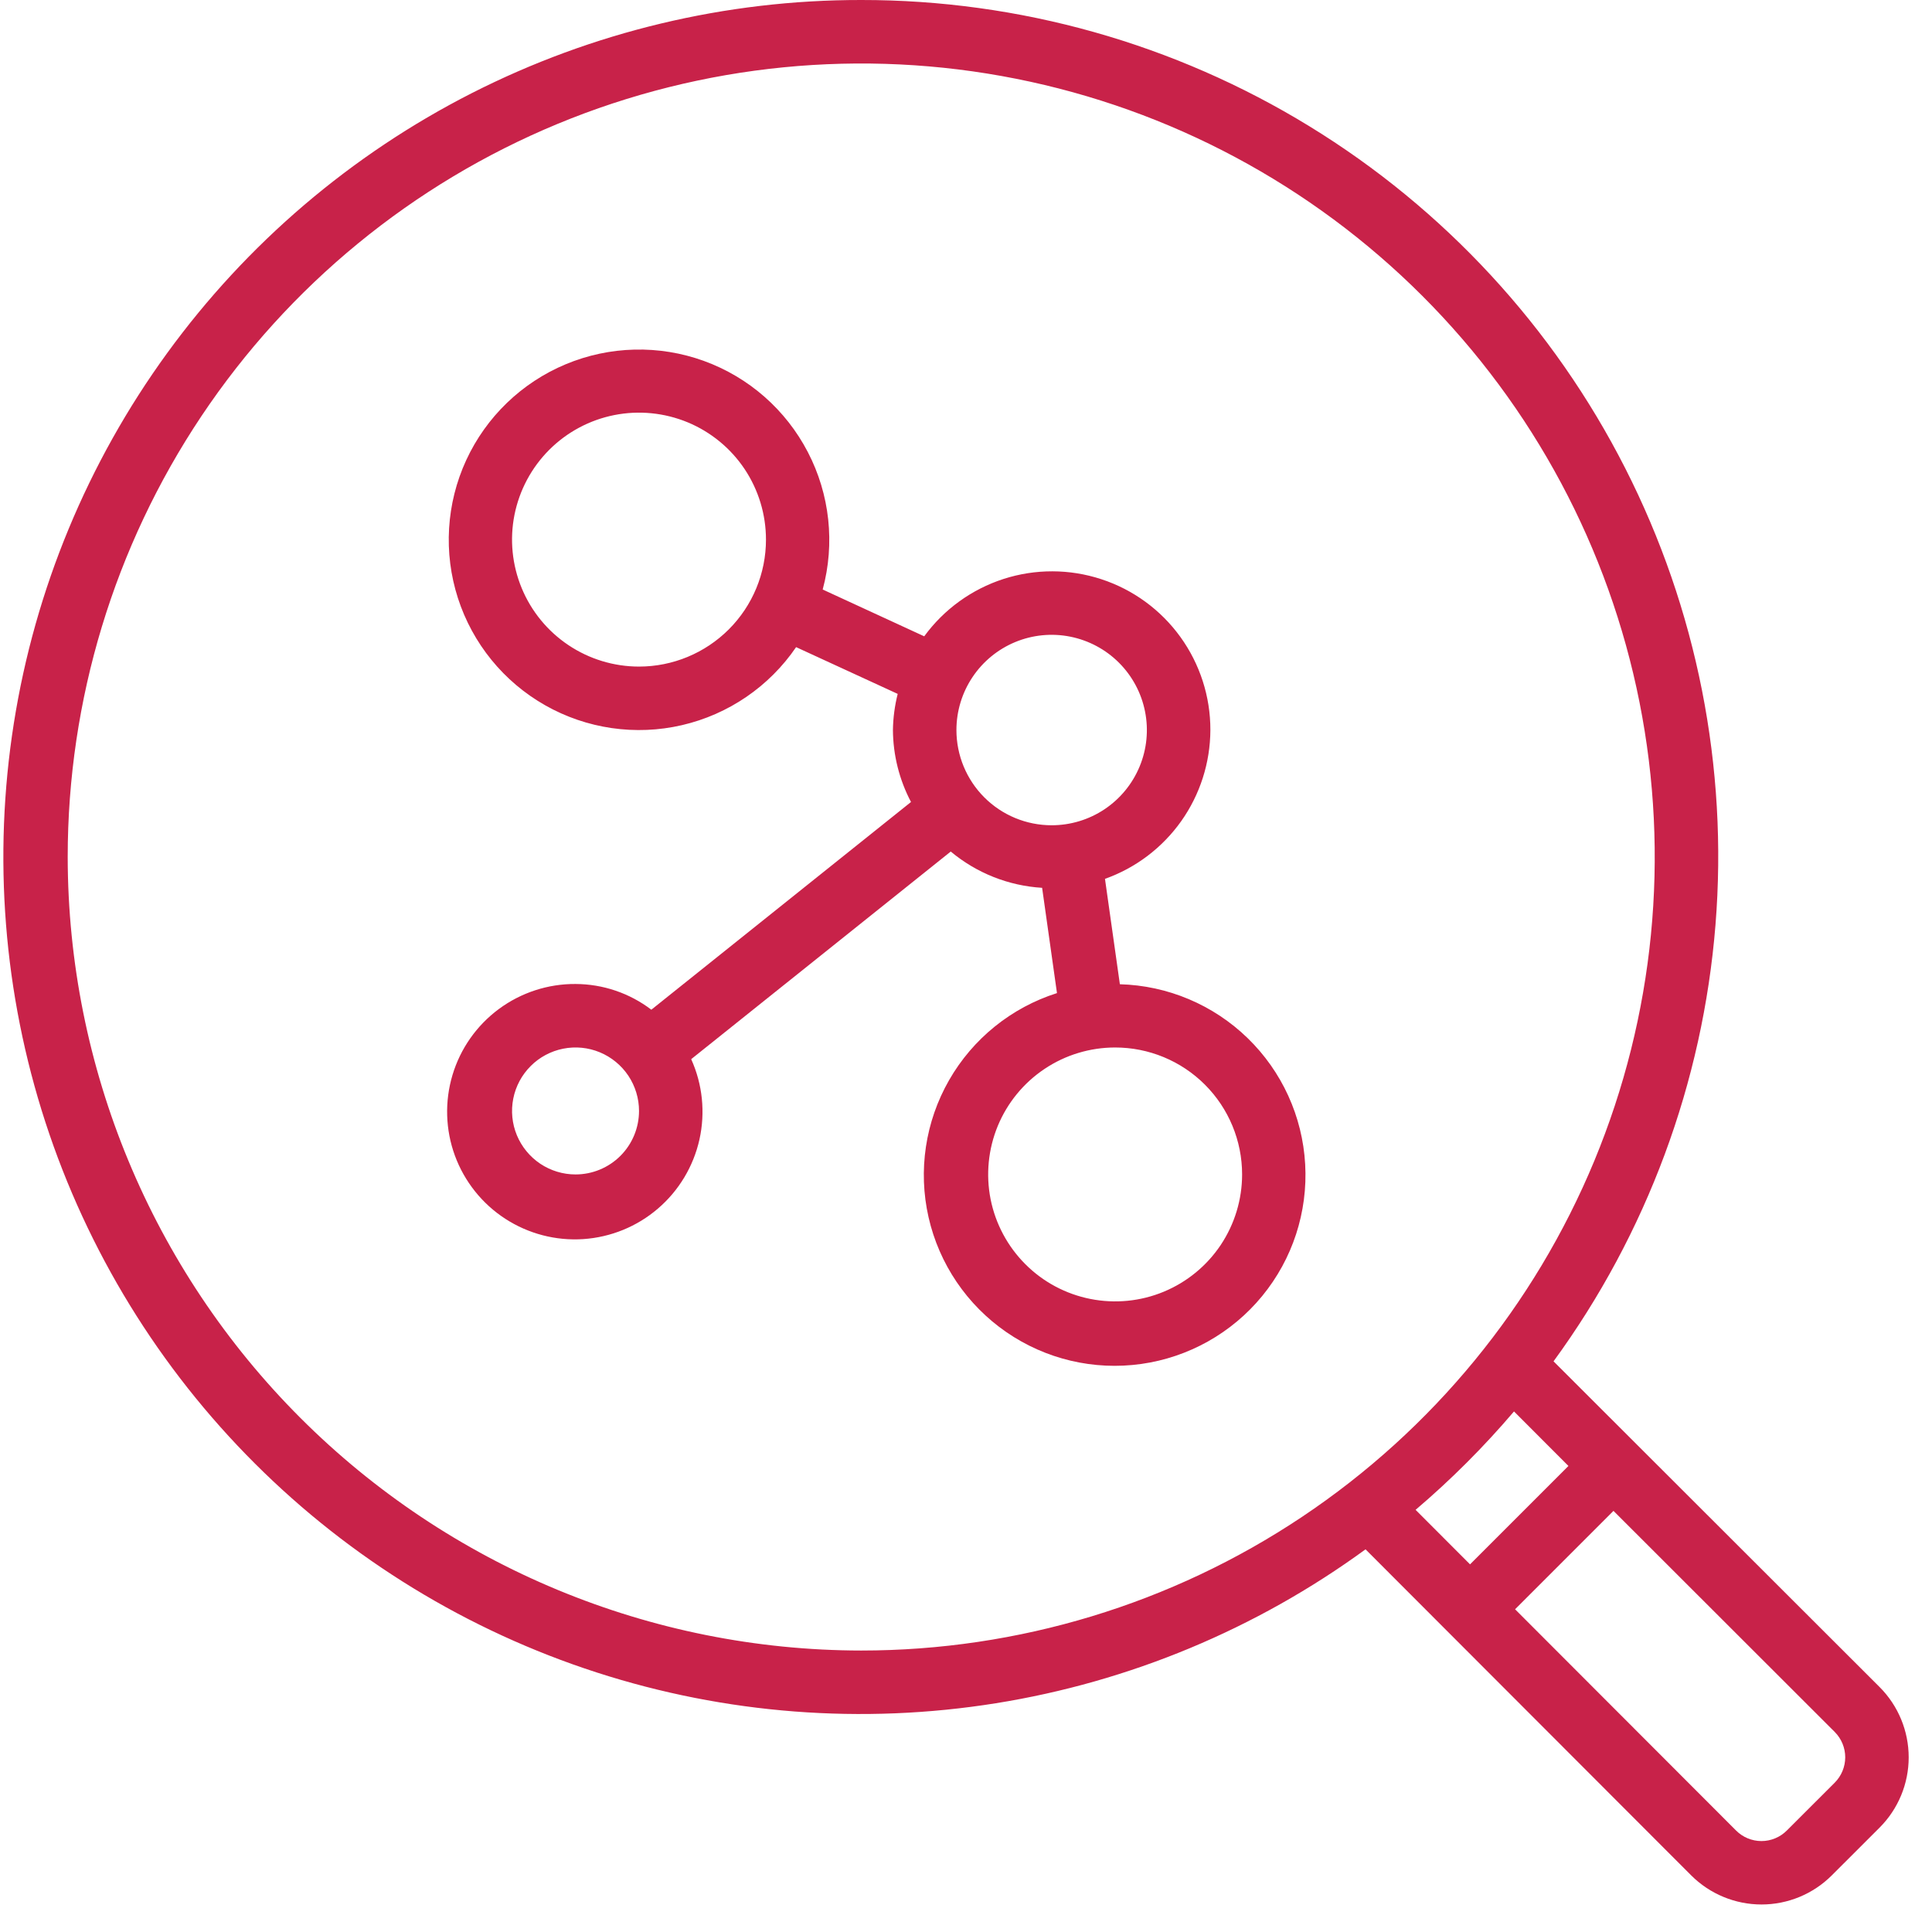
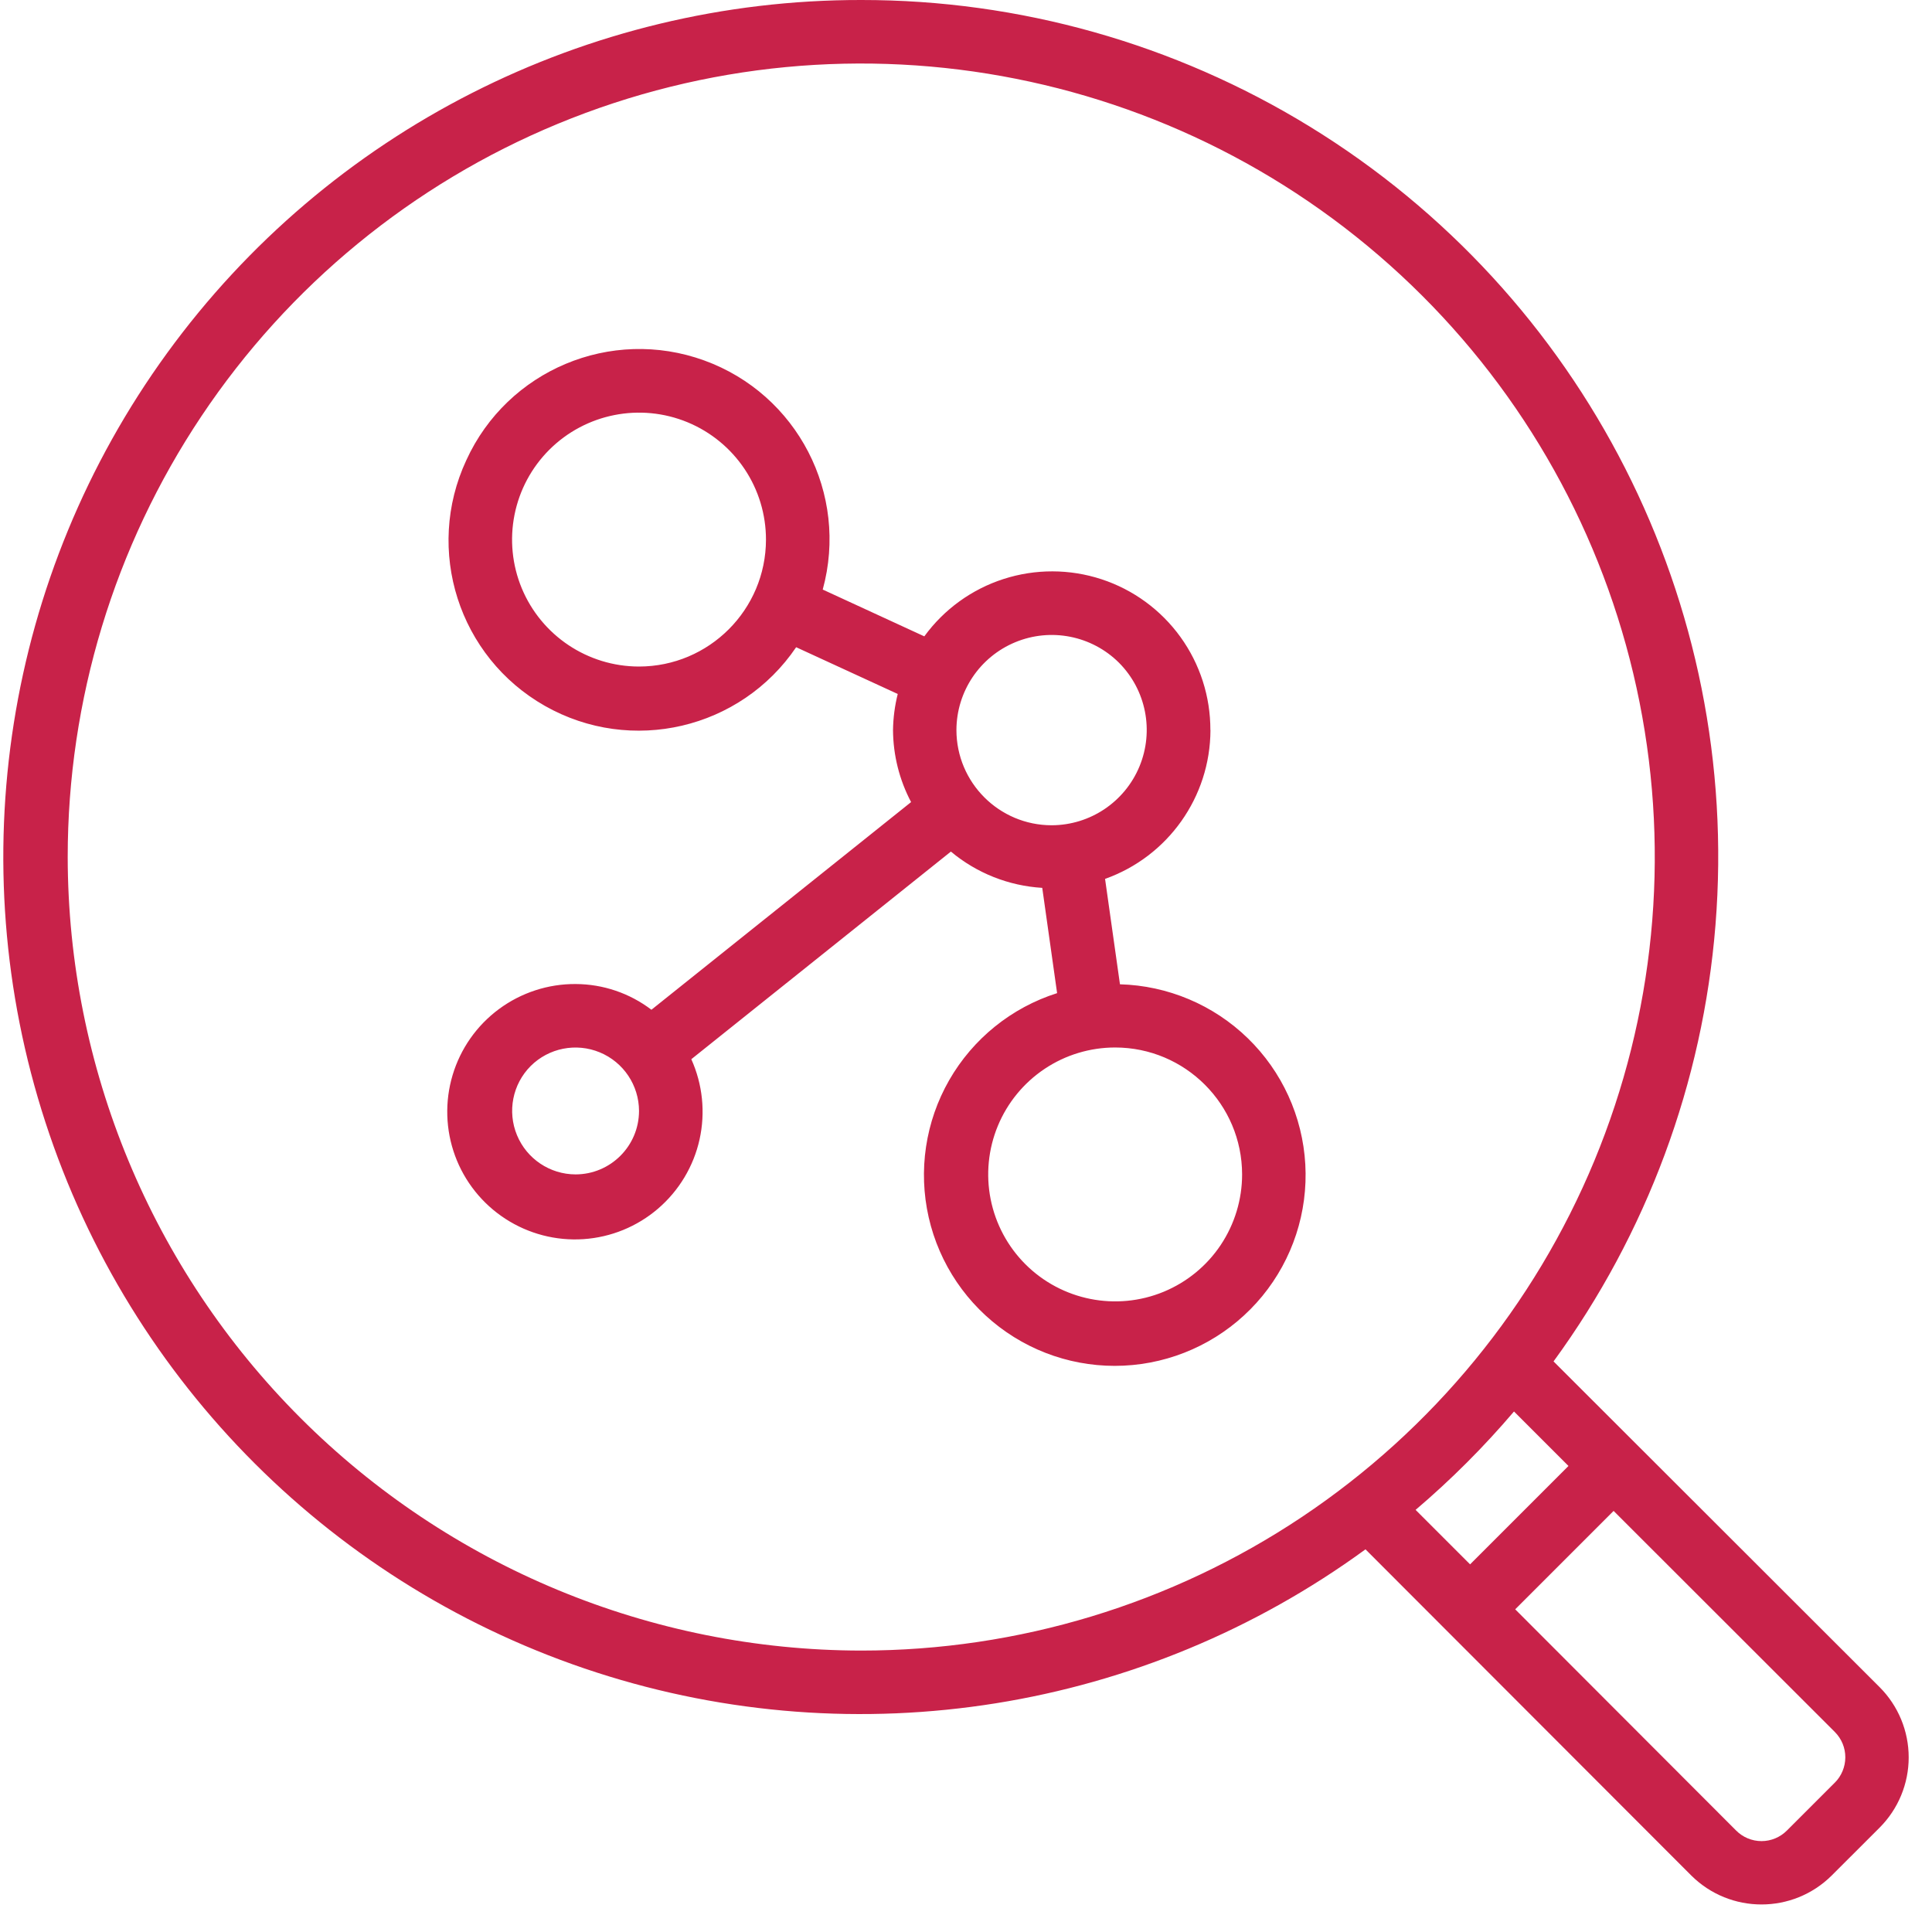
- <svg xmlns="http://www.w3.org/2000/svg" width="45" height="45" viewBox="0 0 45 45" fill="none">
-   <path d="M20.059 9.80863e-06C16.907 -0.003 13.798 0.741 10.988 2.17C8.178 3.6 5.747 5.675 3.893 8.225C2.039 10.775 0.816 13.728 0.323 16.842C-0.169 19.956 0.083 23.142 1.058 26.14C2.034 29.138 3.706 31.862 5.938 34.089C8.169 36.317 10.896 37.984 13.896 38.954C16.895 39.924 20.082 40.17 23.195 39.672C26.308 39.174 29.259 37.945 31.806 36.087L39.393 43.683C39.828 44.116 40.416 44.359 41.029 44.359C41.642 44.359 42.23 44.116 42.664 43.683L43.781 42.567C44.214 42.133 44.457 41.545 44.457 40.932C44.457 40.319 44.214 39.73 43.781 39.296L36.185 31.708C38.357 28.733 39.662 25.214 39.957 21.542C40.252 17.87 39.524 14.188 37.854 10.905C36.184 7.621 33.638 4.864 30.497 2.94C27.356 1.015 23.743 -0.003 20.059 9.80863e-06ZM1.577 19.962C1.577 16.306 2.661 12.732 4.691 9.693C6.722 6.654 9.609 4.285 12.986 2.886C16.364 1.487 20.08 1.121 23.665 1.834C27.251 2.547 30.544 4.307 33.129 6.892C35.714 9.477 37.474 12.77 38.187 16.356C38.9 19.941 38.534 23.657 37.136 27.035C35.737 30.412 33.368 33.299 30.328 35.33C27.288 37.361 23.715 38.444 20.059 38.444C15.159 38.439 10.461 36.49 6.996 33.025C3.531 29.56 1.582 24.862 1.577 19.962ZM42.735 41.521L41.619 42.636C41.541 42.714 41.449 42.776 41.347 42.818C41.246 42.86 41.137 42.882 41.027 42.882C40.917 42.882 40.809 42.86 40.707 42.818C40.606 42.776 40.513 42.714 40.436 42.636L35.289 37.483L37.581 35.191L42.737 40.343C42.892 40.5 42.979 40.712 42.979 40.932C42.978 41.153 42.891 41.364 42.735 41.521ZM36.532 34.145L34.24 36.437L32.972 35.167C33.796 34.466 34.562 33.7 35.264 32.875L36.532 34.145Z" fill="#C82249" />
-   <path d="M28.192 17.004C28.194 16.226 27.949 15.466 27.493 14.835C27.037 14.204 26.393 13.733 25.653 13.491C24.913 13.248 24.115 13.246 23.374 13.485C22.633 13.725 21.986 14.192 21.527 14.821L19.162 13.731C19.452 12.658 19.329 11.516 18.816 10.53C18.304 9.544 17.44 8.786 16.396 8.407C15.351 8.028 14.202 8.056 13.177 8.484C12.152 8.912 11.325 9.709 10.859 10.718C10.394 11.727 10.325 12.874 10.666 13.932C11.007 14.989 11.732 15.88 12.699 16.428C13.665 16.976 14.803 17.141 15.885 16.89C16.967 16.639 17.916 15.991 18.543 15.073L20.909 16.162C20.84 16.438 20.802 16.72 20.798 17.004C20.802 17.589 20.947 18.164 21.219 18.68L15.171 23.518C14.663 23.131 14.043 22.921 13.405 22.919C12.762 22.915 12.136 23.12 11.619 23.502C11.102 23.885 10.723 24.424 10.539 25.04C10.355 25.656 10.375 26.315 10.596 26.918C10.818 27.521 11.229 28.037 11.768 28.387C12.307 28.737 12.945 28.904 13.586 28.861C14.227 28.818 14.838 28.569 15.325 28.15C15.813 27.732 16.152 27.166 16.292 26.539C16.431 25.911 16.364 25.256 16.099 24.67L22.145 19.834C22.746 20.336 23.492 20.632 24.273 20.679L24.619 23.131C23.557 23.468 22.66 24.192 22.106 25.159C21.552 26.126 21.381 27.266 21.628 28.353C21.875 29.44 22.522 30.394 23.439 31.027C24.357 31.66 25.479 31.925 26.583 31.769C27.686 31.614 28.691 31.049 29.398 30.188C30.106 29.326 30.463 28.23 30.4 27.118C30.338 26.005 29.859 24.956 29.06 24.18C28.26 23.403 27.198 22.955 26.084 22.925L25.737 20.47C26.453 20.216 27.073 19.746 27.513 19.126C27.952 18.505 28.189 17.765 28.192 17.004ZM14.884 15.526C14.299 15.526 13.727 15.352 13.241 15.027C12.755 14.702 12.376 14.241 12.152 13.7C11.928 13.16 11.869 12.565 11.983 11.992C12.098 11.418 12.379 10.891 12.793 10.477C13.206 10.064 13.733 9.782 14.307 9.668C14.881 9.554 15.475 9.613 16.016 9.836C16.556 10.06 17.018 10.439 17.343 10.925C17.668 11.412 17.841 11.984 17.841 12.569C17.841 13.353 17.53 14.105 16.975 14.66C16.42 15.214 15.668 15.526 14.884 15.526ZM13.405 27.355C13.113 27.355 12.827 27.268 12.584 27.106C12.341 26.943 12.151 26.712 12.039 26.442C11.927 26.172 11.898 25.875 11.955 25.588C12.012 25.301 12.153 25.038 12.36 24.831C12.566 24.624 12.83 24.483 13.117 24.426C13.404 24.369 13.701 24.398 13.971 24.51C14.241 24.622 14.472 24.812 14.635 25.055C14.797 25.298 14.884 25.584 14.884 25.876C14.884 26.268 14.728 26.645 14.451 26.922C14.174 27.199 13.797 27.355 13.405 27.355ZM22.277 17.004C22.277 16.566 22.407 16.137 22.651 15.772C22.895 15.407 23.241 15.123 23.646 14.955C24.052 14.787 24.497 14.743 24.928 14.829C25.358 14.915 25.753 15.126 26.063 15.436C26.373 15.746 26.585 16.142 26.67 16.572C26.756 17.002 26.712 17.448 26.544 17.853C26.376 18.259 26.092 18.605 25.727 18.849C25.363 19.092 24.934 19.222 24.495 19.222C23.907 19.222 23.343 18.989 22.927 18.573C22.511 18.157 22.277 17.593 22.277 17.004ZM28.931 27.355C28.931 27.94 28.757 28.512 28.433 28.998C28.108 29.484 27.646 29.863 27.105 30.087C26.565 30.311 25.97 30.369 25.397 30.255C24.823 30.141 24.296 29.86 23.883 29.446C23.469 29.032 23.187 28.505 23.073 27.932C22.959 27.358 23.018 26.764 23.241 26.223C23.465 25.683 23.844 25.221 24.331 24.896C24.817 24.571 25.389 24.398 25.974 24.398C26.758 24.398 27.51 24.709 28.065 25.264C28.619 25.818 28.931 26.57 28.931 27.355Z" fill="#C82249" />
+ <svg xmlns="http://www.w3.org/2000/svg" width="45" height="45" fill="#c82249">
+   <path d="M20.06 0A19.96 19.96 0 0 0 1.058 26.14a19.96 19.96 0 0 0 30.747 9.947l7.588 7.597a2.32 2.32 0 0 0 3.271 0l1.117-1.116c.433-.434.676-1.022.676-1.635s-.243-1.201-.676-1.635l-7.596-7.588a19.94 19.94 0 0 0 3.772-10.166 19.95 19.95 0 0 0-9.46-18.602C27.356 1.017 23.743-.003 20.06 0zM1.577 19.962c0-3.656 1.084-7.229 3.115-10.269s4.918-5.409 8.295-6.807A18.49 18.49 0 0 1 33.13 6.892c2.585 2.584 4.345 5.878 5.058 9.464s.347 7.302-1.052 10.679a18.49 18.49 0 0 1-6.807 8.295 18.48 18.48 0 0 1-10.269 3.115 18.5 18.5 0 0 1-13.063-5.42 18.51 18.51 0 0 1-5.42-13.063zm41.159 21.559l-1.116 1.116a.84.84 0 0 1-.271.182c-.101.042-.21.064-.32.064s-.219-.022-.32-.064a.83.83 0 0 1-.271-.182l-5.146-5.153 2.292-2.292 5.156 5.152c.155.157.242.369.241.589s-.088.432-.244.588zm-6.203-7.376l-2.292 2.292-1.269-1.269c.824-.701 1.591-1.468 2.292-2.292l1.269 1.269zm-8.341-17.141c.002-.779-.242-1.538-.698-2.169s-1.1-1.102-1.84-1.344a3.69 3.69 0 0 0-2.279-.005 3.68 3.68 0 0 0-1.846 1.336l-2.366-1.09a4.43 4.43 0 0 0-8.302-3.012 4.43 4.43 0 0 0 7.683 4.355l2.366 1.089a3.68 3.68 0 0 0-.11.842c.004.584.148 1.159.421 1.676l-6.048 4.837a2.93 2.93 0 0 0-1.765-.599c-.643-.004-1.269.201-1.786.583a2.97 2.97 0 0 0-1.08 1.538 2.98 2.98 0 0 0 .057 1.878c.221.603.633 1.119 1.172 1.469s1.177.517 1.818.474a2.97 2.97 0 0 0 1.739-.711c.487-.419.827-.984.966-1.611a2.98 2.98 0 0 0-.192-1.869l6.046-4.836a3.66 3.66 0 0 0 2.128.845l.346 2.452a4.45 4.45 0 0 0-2.514 2.028c-.554.967-.724 2.107-.477 3.194s.893 2.041 1.811 2.674a4.44 4.44 0 0 0 3.143.742 4.45 4.45 0 0 0 2.816-1.581c.707-.861 1.065-1.957 1.002-3.07s-.541-2.161-1.341-2.938a4.45 4.45 0 0 0-2.976-1.255l-.347-2.455a3.69 3.69 0 0 0 2.455-3.466zm-13.308-1.479a2.96 2.96 0 0 1-2.732-1.825 2.96 2.96 0 0 1-.168-1.709c.114-.574.396-1.101.809-1.514a2.96 2.96 0 0 1 3.223-.641 2.96 2.96 0 0 1 1.327 1.089c.325.486.498 1.058.498 1.643a2.96 2.96 0 0 1-2.957 2.957zm-1.479 11.829a1.48 1.48 0 0 1-1.045-2.524 1.48 1.48 0 0 1 2.524 1.045 1.48 1.48 0 0 1-1.479 1.479zm8.872-10.35a2.22 2.22 0 0 1 3.786-1.568 2.22 2.22 0 0 1-1.568 3.786 2.22 2.22 0 0 1-2.218-2.218zm6.654 10.351c0 .585-.174 1.157-.498 1.643s-.787.865-1.327 1.089a2.96 2.96 0 0 1-3.223-.641c-.414-.414-.695-.941-.809-1.514a2.96 2.96 0 0 1 .168-1.709c.224-.541.603-1.002 1.089-1.327s1.058-.498 1.643-.498a2.96 2.96 0 0 1 2.957 2.957z" />
</svg>
